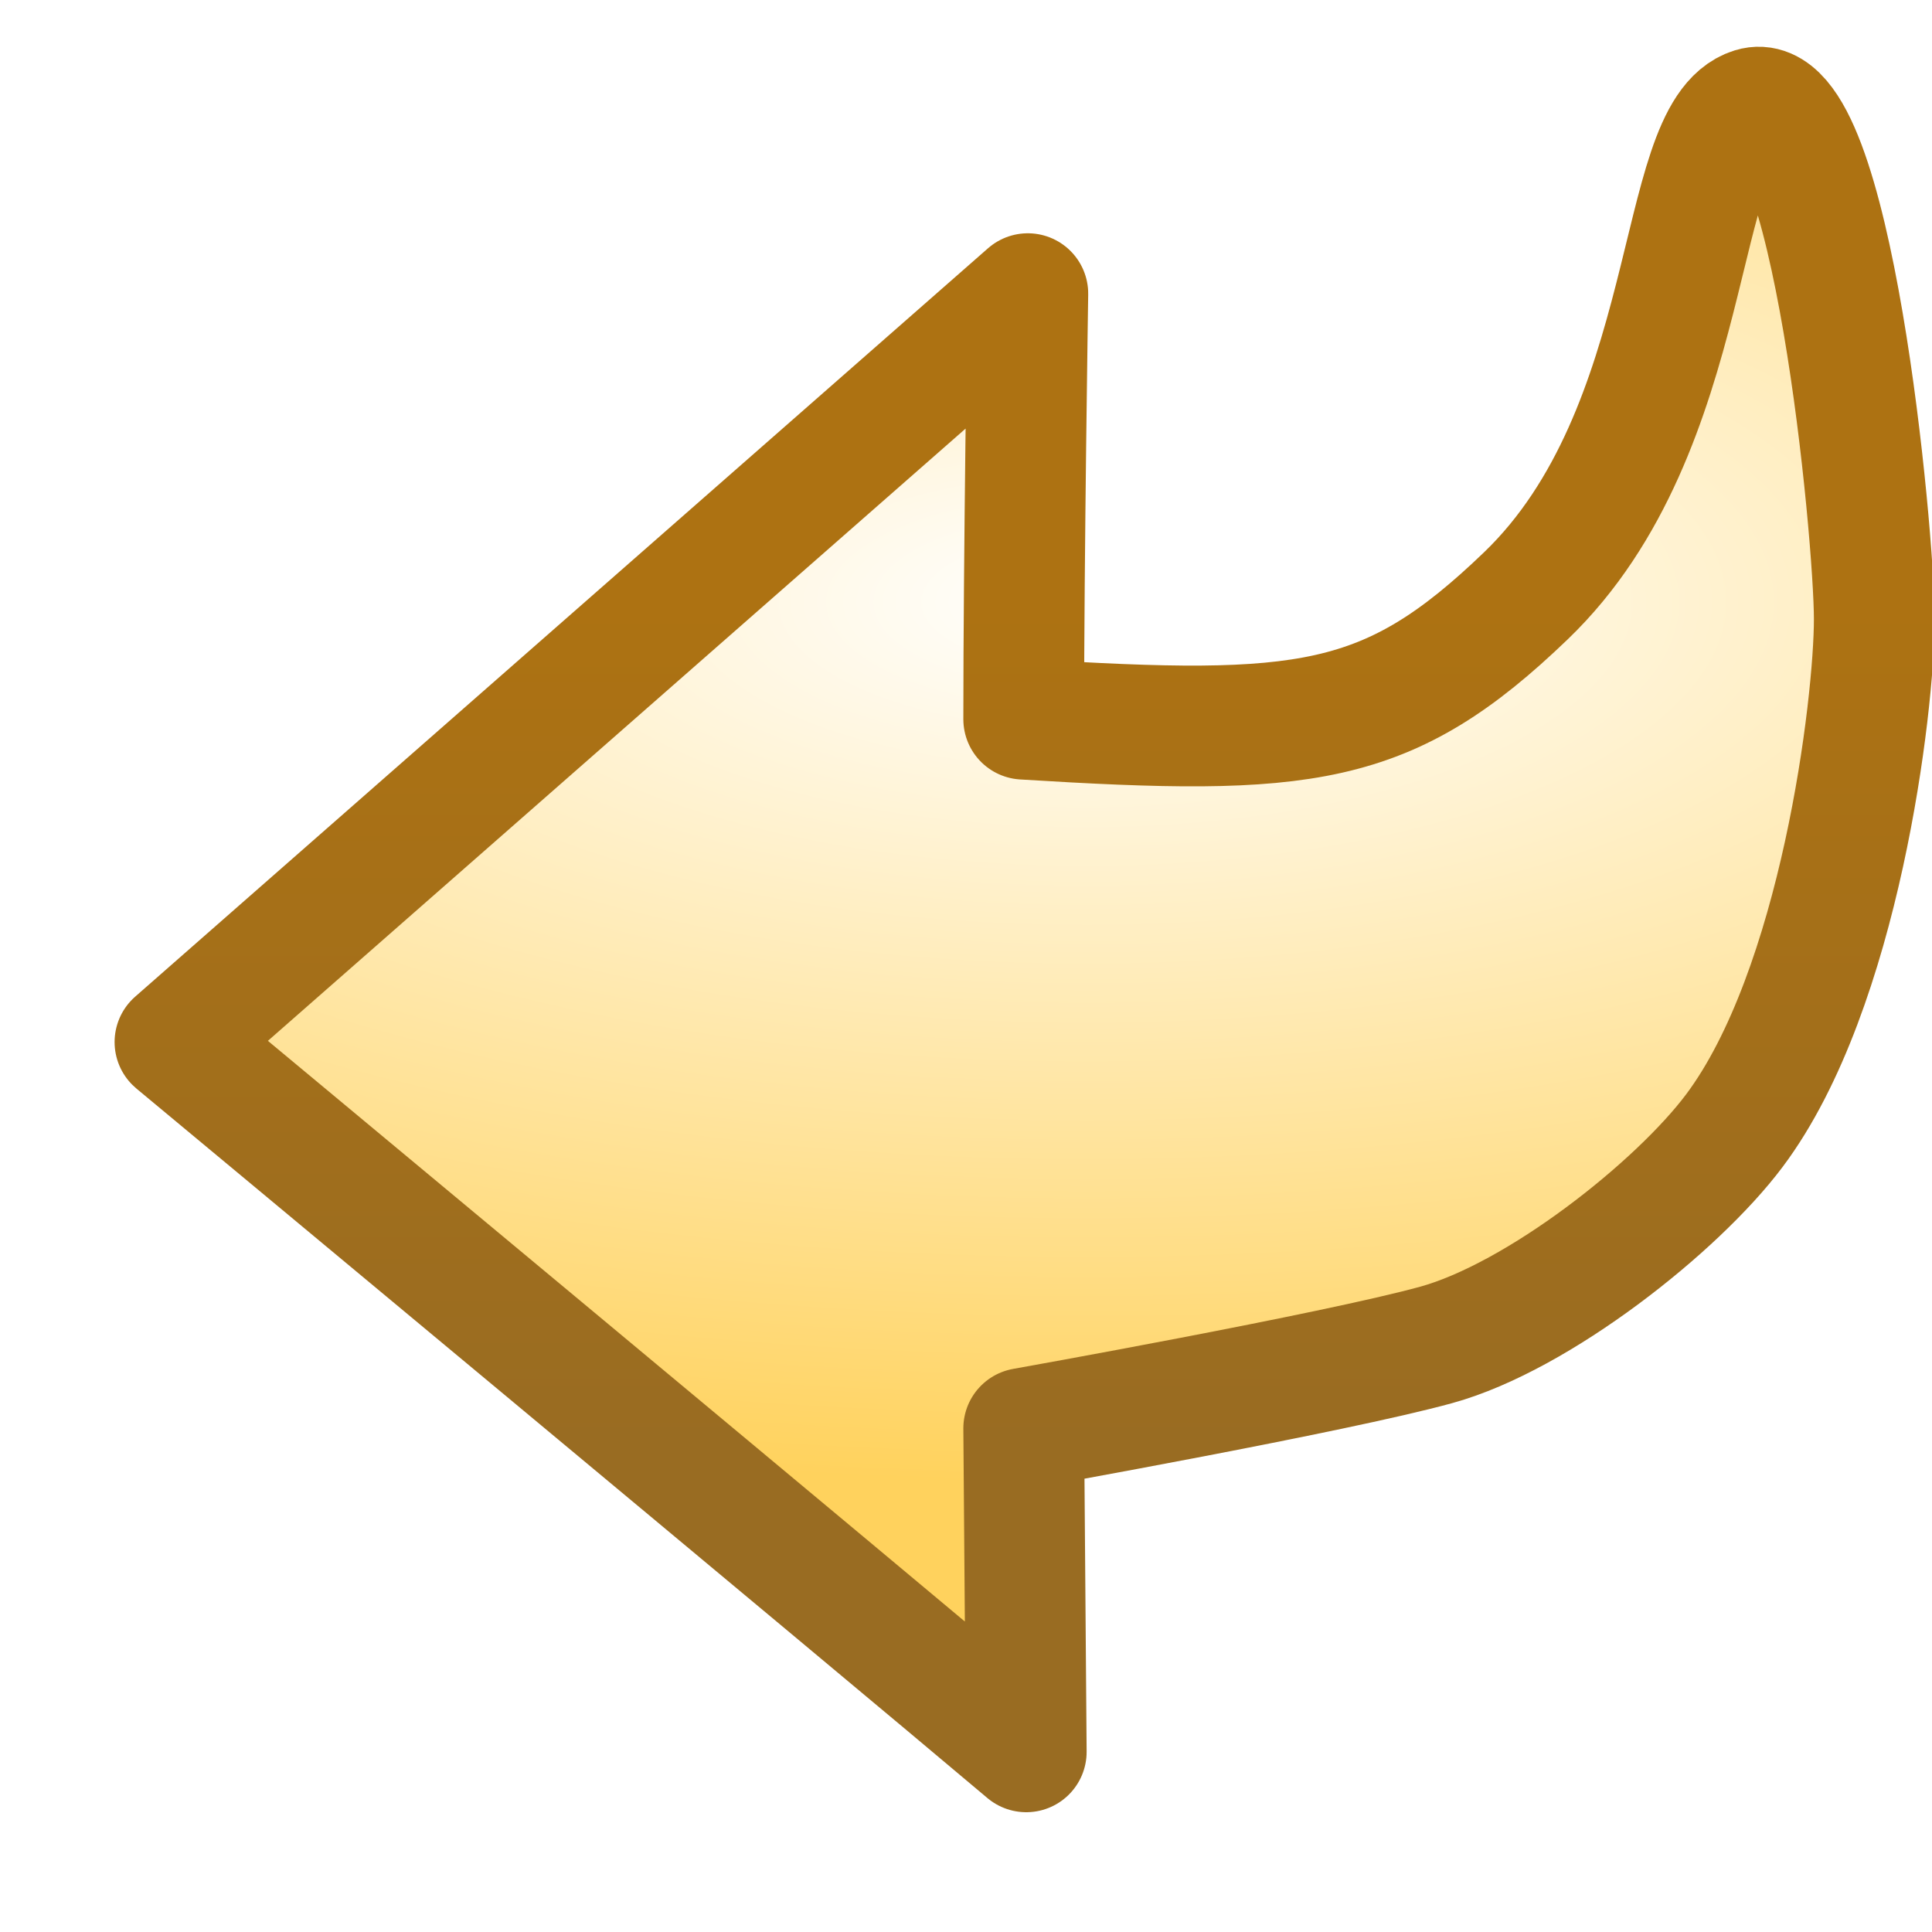
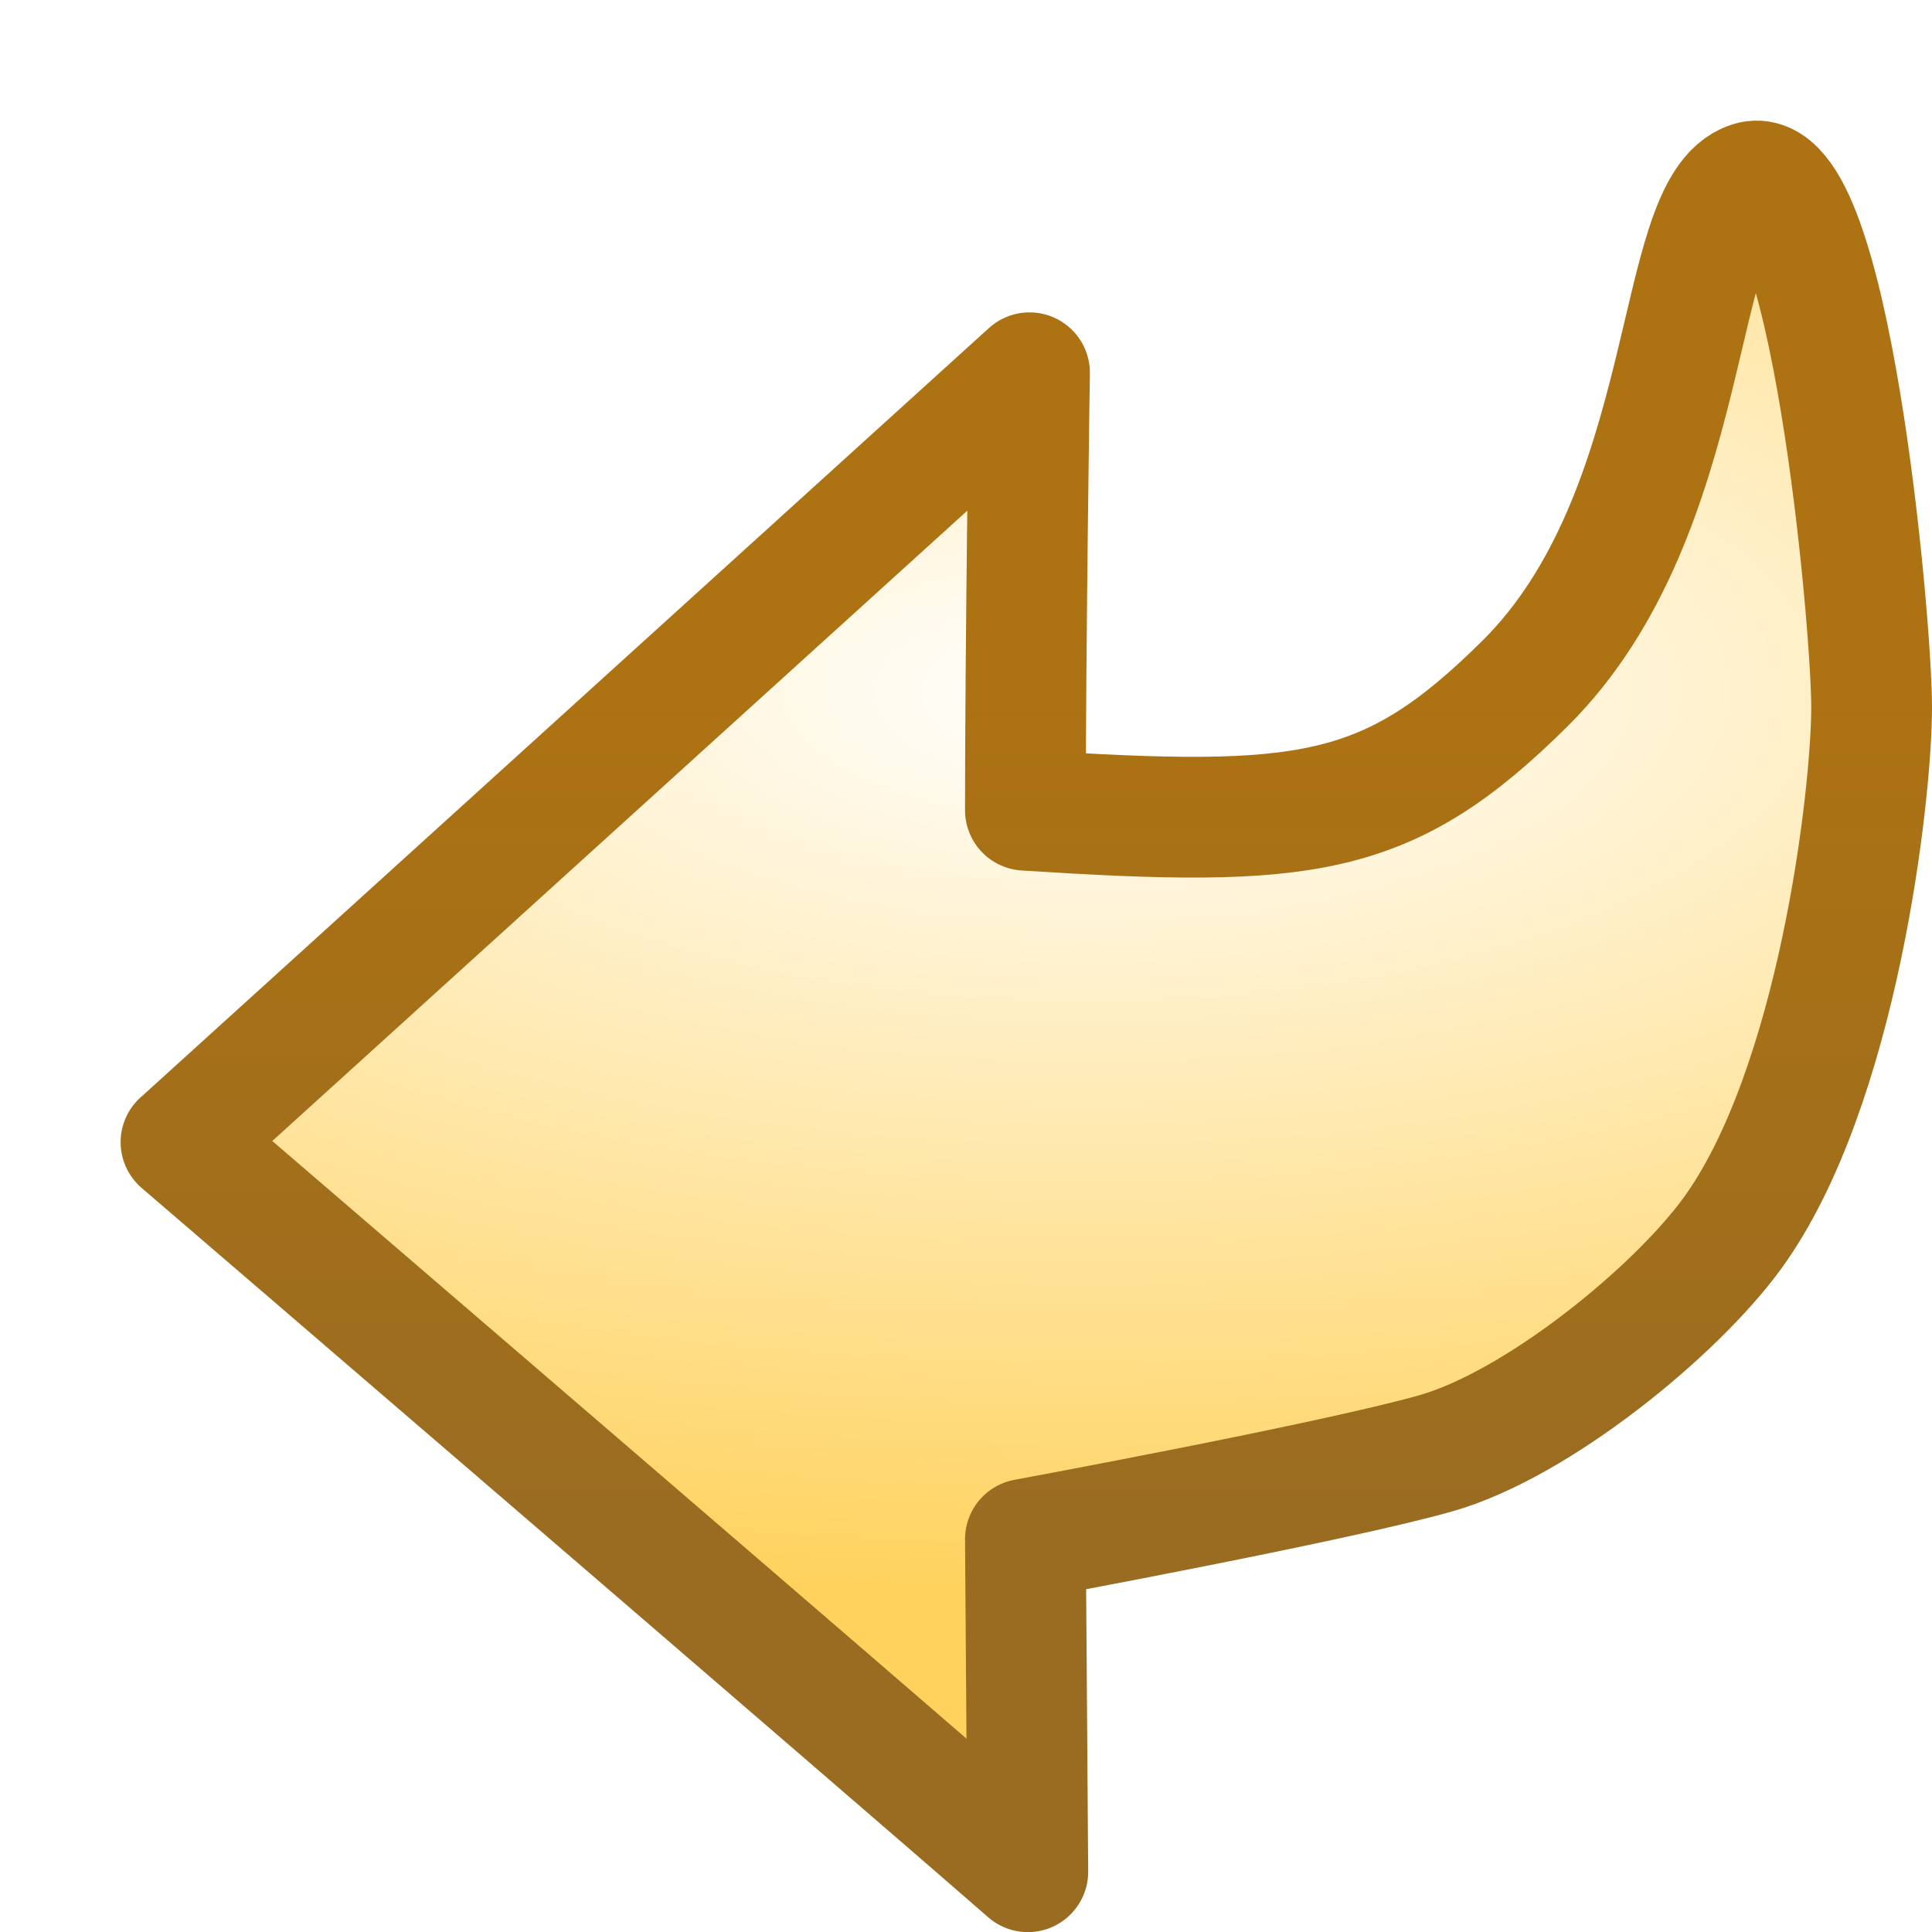
<svg xmlns="http://www.w3.org/2000/svg" xmlns:xlink="http://www.w3.org/1999/xlink" width="16" height="16" id="svg2" version="1.1">
  <defs id="defs4">
    <linearGradient id="arrow-stroke-6-7">
      <stop style="stop-color:#ad7212;stop-opacity:1;" offset="0" id="arrow-stroke-stop0" />
      <stop style="stop-color:#996c22;stop-opacity:1" offset="1" id="arrow-stroke-stop1" />
    </linearGradient>
    <linearGradient id="arrow-bg-3-5">
      <stop id="arrow-bg-stop0" offset="0" style="stop-color:#ffffff;stop-opacity:1;" />
      <stop id="arrow-bg-stop1" offset="1" style="stop-color:#ffd25d;stop-opacity:1;" />
    </linearGradient>
-     <radialGradient r="4.673" fy="1043.666" fx="23.617" cy="1043.666" cx="23.617" gradientTransform="matrix(3.788401,0,0,-1.55702,-80.46935,2666.37)" gradientUnits="userSpaceOnUse" id="arrow-bg" xlink:href="#arrow-bg-3-5" />
-     <linearGradient y2="1039.239" x2="22.669" y1="1043.58" x1="22.669" gradientTransform="matrix(1.612633,0,0,-1.612633,-29.55651,2724.273)" gradientUnits="userSpaceOnUse" id="arrow-stroke" xlink:href="#arrow-stroke-6-7" />
+     <radialGradient r="4.673" fy="1043.666" fx="23.617" cy="1043.666" cx="23.617" gradientTransform="matrix(3.768788,0,0,-1.600745,-79.99411,2712.733)" gradientUnits="userSpaceOnUse" id="arrow-bg" xlink:href="#arrow-bg-3-5" />
+     <linearGradient y2="1039.239" x2="22.669" y1="1043.58" x1="22.669" gradientTransform="matrix(1.604284,0,0,-1.65792,-29.34485,2772.261)" gradientUnits="userSpaceOnUse" id="arrow-stroke" xlink:href="#arrow-stroke-6-7" />
  </defs>
  <g id="layer1" style="display:inline" transform="translate(0,-1036.362)">
-     <path style="display:inline;fill:url(#arrow-bg);fill-opacity:1;stroke:url(#arrow-stroke);stroke-width:1;stroke-linecap:butt;stroke-linejoin:round;stroke-miterlimit:4;stroke-dasharray:none;stroke-opacity:1" d="m 1.449,1044.992 7.063,-6.198 c 0,0 -0.034,2.187 -0.034,3.524 2.336,0.145 3.016,0.077 4.159,-1.022 1.438,-1.382 1.222,-3.838 1.877,-4.039 0.655,-0.202 1.008,3.528 1.008,4.233 0,0.706 -0.282,3.067 -1.159,4.236 -0.473,0.631 -1.623,1.541 -2.469,1.774 -0.846,0.233 -3.416,0.691 -3.416,0.691 l 0.021,2.679 c -1.271,-1.074 -7.049,-5.877 -7.049,-5.877 z" id="undo-arrow">
+     <path style="display:inline;fill:url(#arrow-bg);fill-opacity:1;stroke:url(#arrow-stroke);stroke-width:1;stroke-linecap:butt;stroke-linejoin:round;stroke-miterlimit:4;stroke-dasharray:none;stroke-opacity:1" d="m 1.5,1045.821 7.026,-6.372 c 0,0 -0.034,2.249 -0.034,3.623 2.324,0.149 3,0.079 4.138,-1.05 1.431,-1.421 1.216,-3.946 1.867,-4.153 0.652,-0.207 1.003,3.627 1.003,4.352 0,0.725 -0.28,3.153 -1.153,4.354 -0.471,0.648 -1.615,1.584 -2.457,1.823 -0.842,0.239 -3.398,0.711 -3.398,0.711 l 0.02,2.754 c -1.264,-1.104 -7.013,-6.042 -7.013,-6.042 z" id="undo-arrow">
      </path>
  </g>
</svg>
